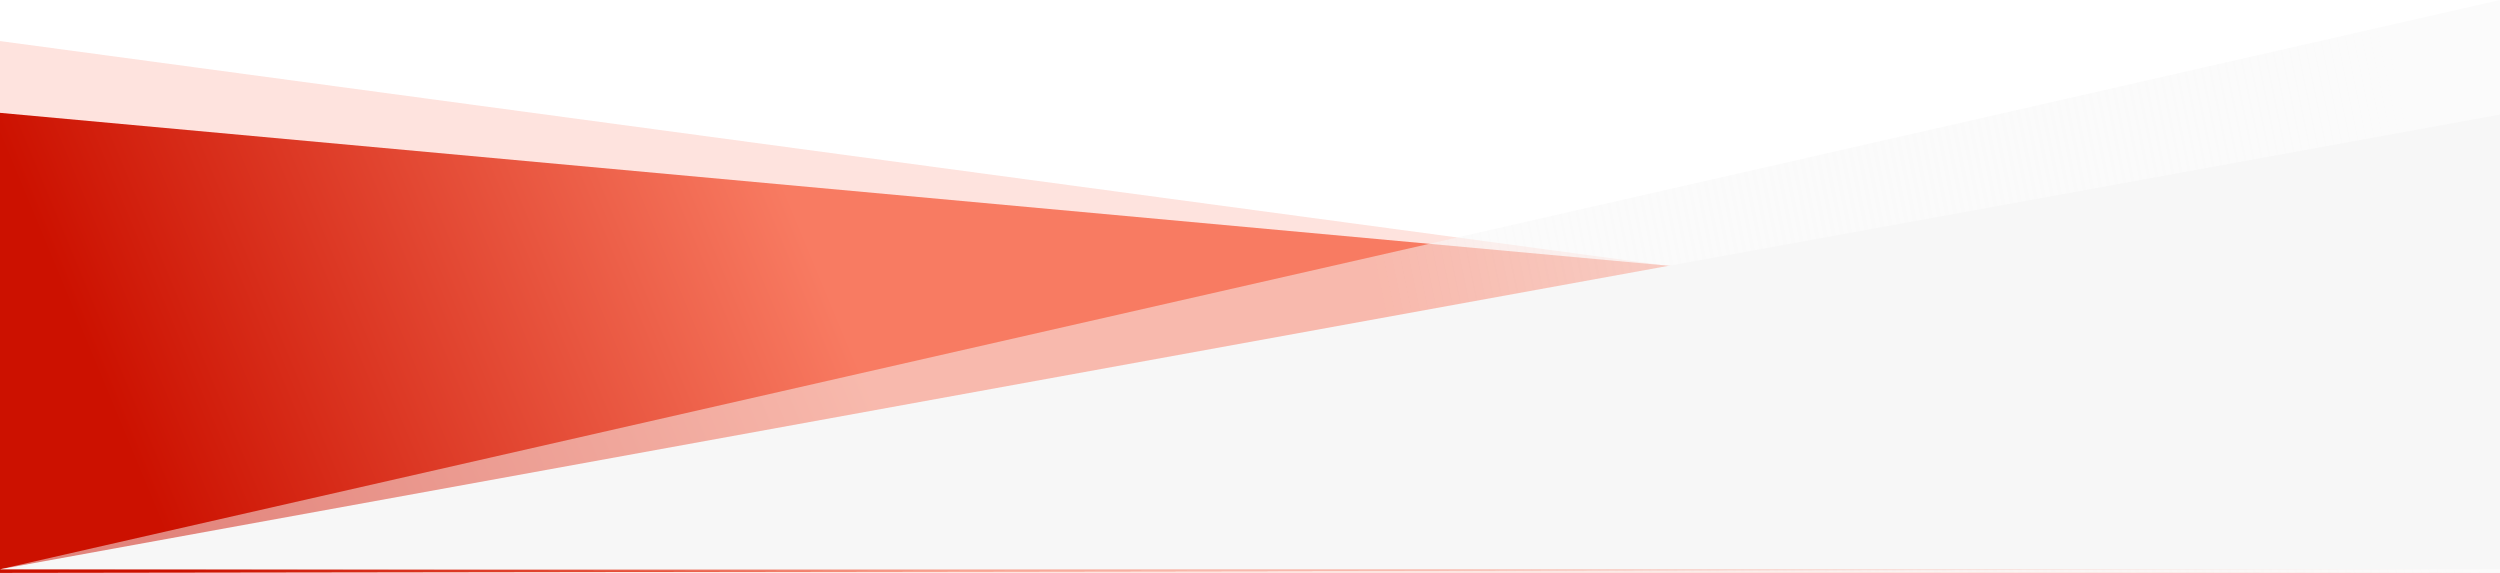
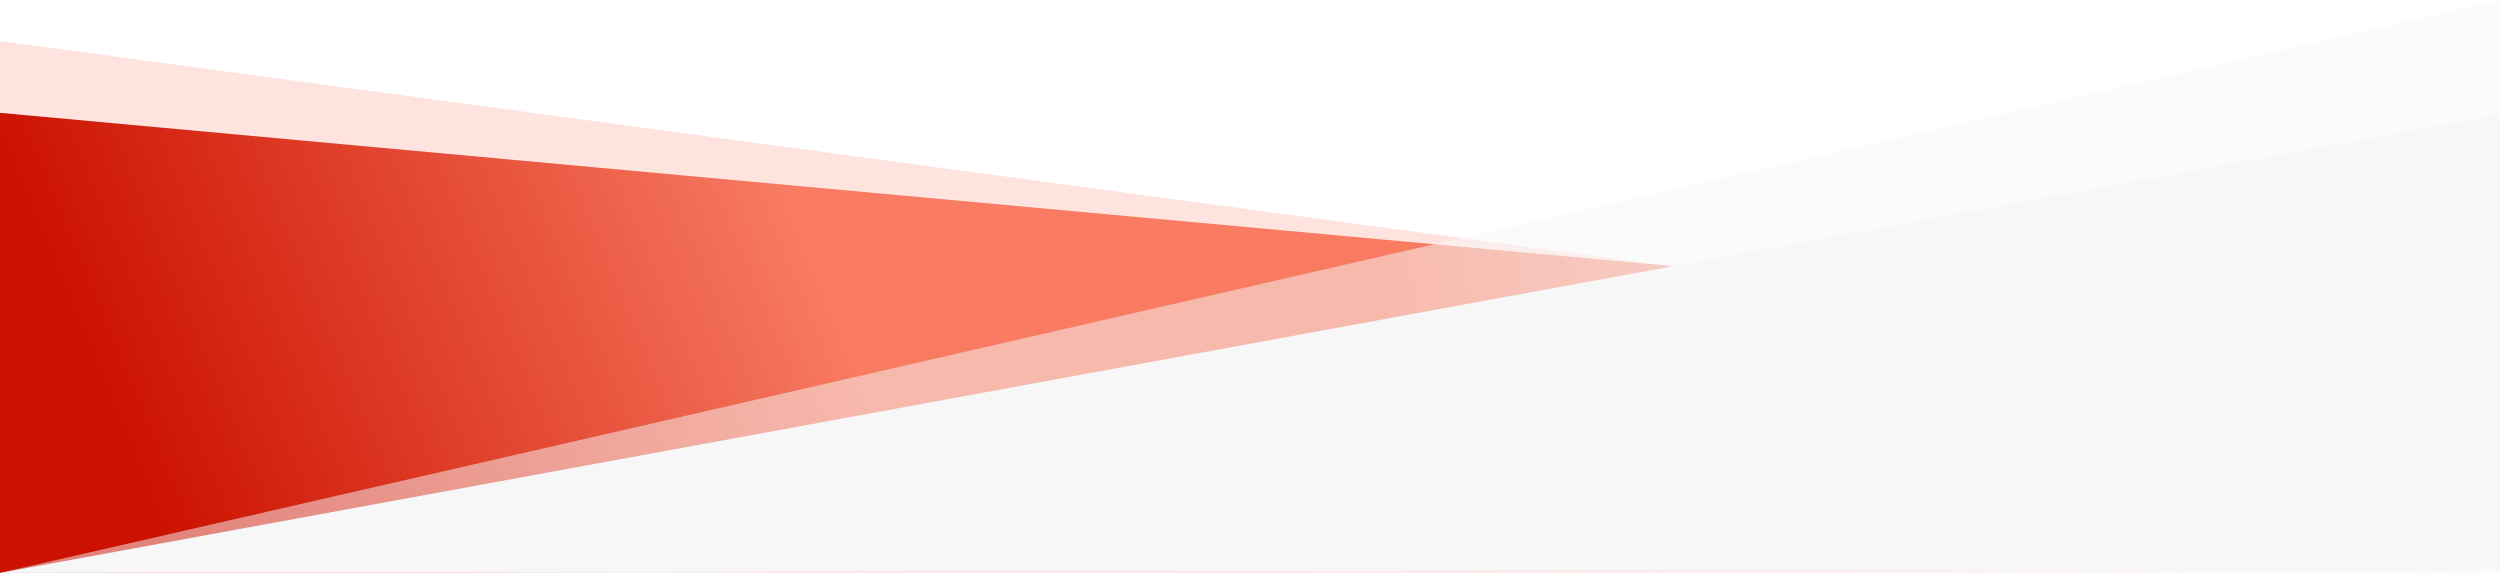
<svg xmlns="http://www.w3.org/2000/svg" width="1440px" height="330px" viewBox="0 0 1440 330" version="1.1">
  <defs>
    <linearGradient x1="34.058%" y1="51.081%" x2="3.841%" y2="48.783%" id="linearGradient-1">
      <stop stop-color="#F87B62" offset="0%" />
      <stop stop-color="#CC1100" offset="100%" />
    </linearGradient>
    <linearGradient x1="45.129%" y1="49.84%" x2="2.796%" y2="51.811%" id="linearGradient-2">
      <stop stop-color="#F7F7F7" stop-opacity="0.5" offset="0%" />
      <stop stop-color="#FBFBFB" offset="100%" />
    </linearGradient>
  </defs>
  <g id="Welcome" stroke="none" stroke-width="1" fill="none" fill-rule="evenodd">
-     <g id="Homepage" transform="translate(0, -6927)">
-       <g id="Group-37" transform="translate(720, 7092) scale(-1, 1) translate(-720, -7092) translate(0, 6927)">
+     <g id="Homepage" transform="translate(0, -7463)">
+       <g id="Group-37" transform="translate(720, 7628) scale(-1, 1) translate(-720, -7628) translate(0, 7463)">
        <polygon id="Triangle" fill-opacity="0.243" fill="#FD8C77" transform="translate(720, 176.824) scale(-1, -1) translate(-720, -176.824) " points="1440 135.913 5.76960701e-12 330 -6.25277607e-13 23.648 1440 23.648" />
        <polygon id="Triangle" fill="url(#linearGradient-1)" transform="translate(720, 197.5) scale(-1, -1) translate(-720, -197.5) " points="1440 198.052 4.206413e-12 330 -9.09494702e-13 65 1440 67.104" />
-         <polygon id="Triangle" fill="url(#linearGradient-2)" transform="translate(720, 165) scale(1, -1) translate(-720, -165) " points="1440 2.104 3.31568106e-13 330 4.94537744e-12 1.17239551e-12" />
-         <polygon id="Triangle" fill="#F7F7F7" transform="translate(720, 196.9482) scale(1, -1) translate(-720, -196.9482) " points="1440 66 -5.40012479e-13 327.896 -5.40012479e-13 66" />
+         <polygon id="Triangle" fill="url(#linearGradient-2)" transform="translate(720, 165) scale(1, -1) translate(-720, -165) " points="1440 -5.47117907e-13 3.31568106e-13 330 4.94537744e-12 1.79767312e-12" />
+         <polygon id="Triangle" fill="#F7F7F7" transform="translate(720, 198) scale(1, -1) translate(-720, -198) " points="1440 66 -5.40012479e-13 330 -5.40012479e-13 68.104" />
      </g>
    </g>
  </g>
</svg>
